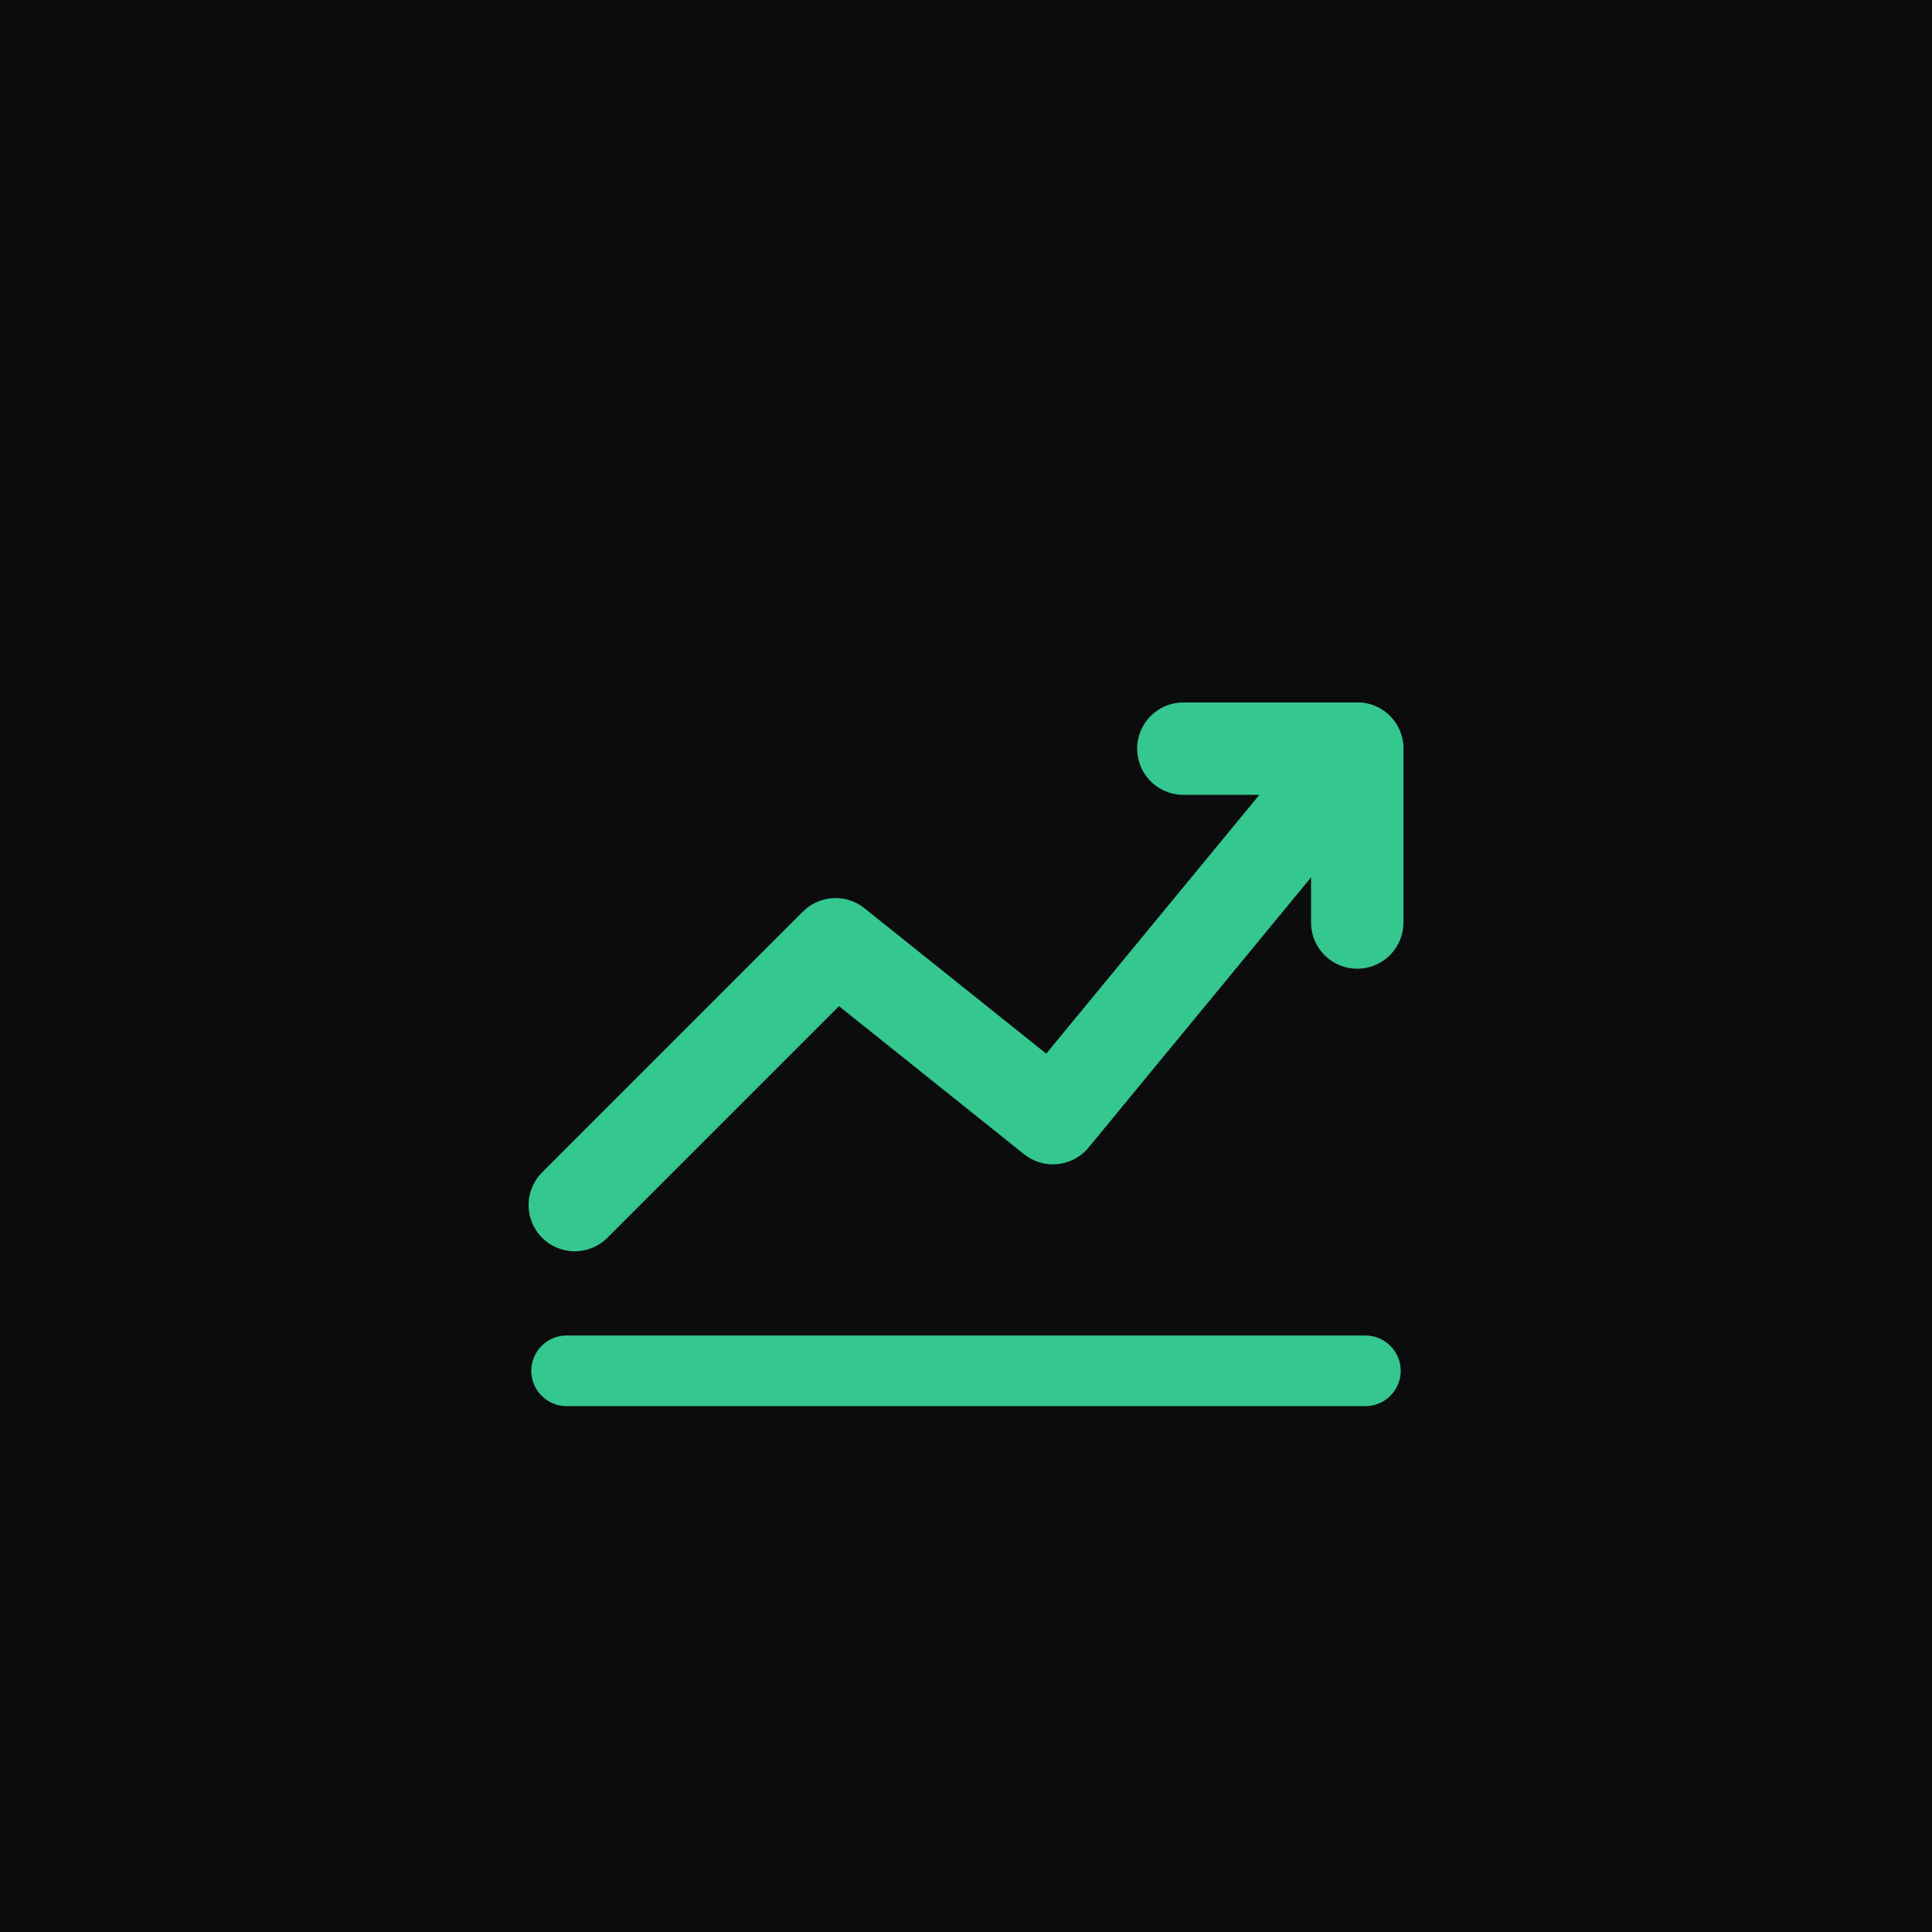
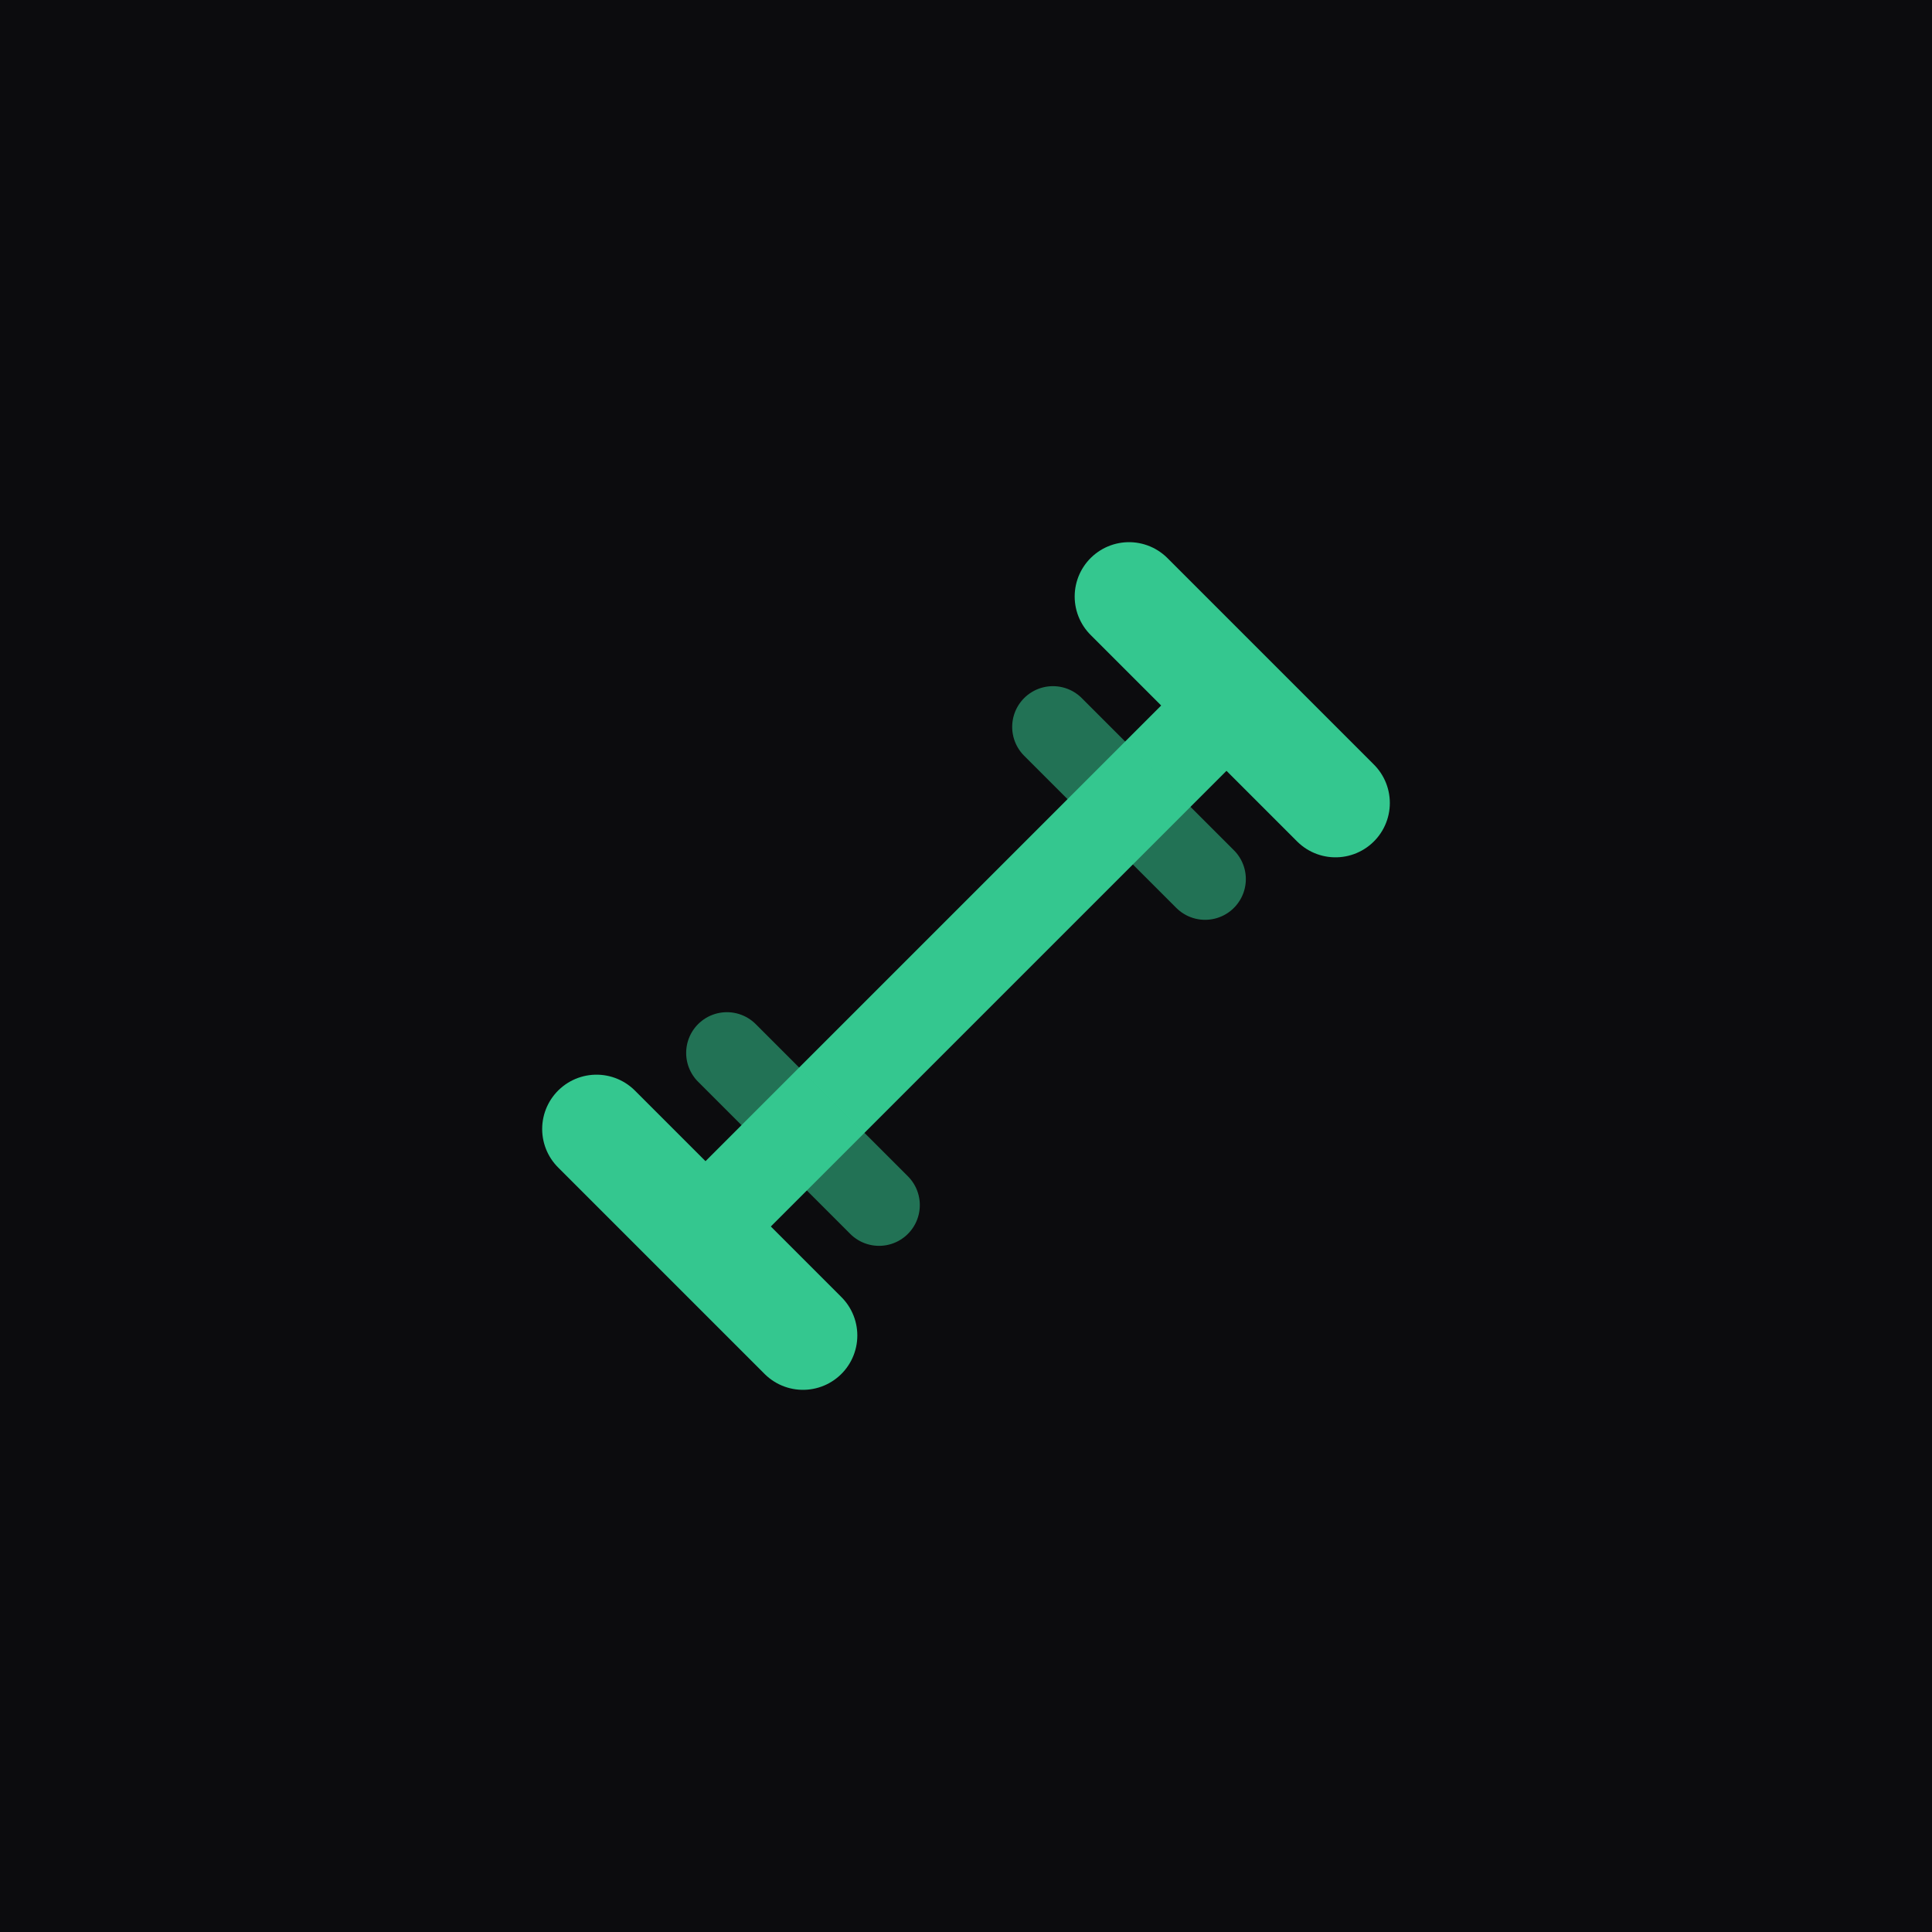
<svg xmlns="http://www.w3.org/2000/svg" viewBox="0 0 512 512" role="img" aria-label="Gains Log">
  <rect width="512" height="512" fill="#0c0c0e" />
-   <g transform="translate(256 256) scale(0.72) translate(-256 -256)">
-     <g fill="none" stroke="#34c78f" stroke-width="34" stroke-linecap="round" stroke-linejoin="round">
-       <path d="M112 344 L208 248 L288 312 L400 176" />
-       <path d="M336 176 L400 176 L400 240" />
-     </g>
-     <rect x="96" y="392" width="320" height="26" rx="13" fill="#34c78f" />
+   <g transform="translate(256 256) scale(0.72) translate(-256 -256)" stroke="#34c78f" stroke-linecap="round" fill="none">
+     <line x1="168" y1="344" x2="344" y2="168" stroke-width="34" />
+     <line x1="120" y1="316" x2="196" y2="392" stroke-width="40" />
+     <line x1="316" y1="120" x2="392" y2="196" stroke-width="40" />
+     <line x1="168" y1="288" x2="224" y2="344" stroke-width="30" opacity="0.55" />
+     <line x1="288" y1="168" x2="344" y2="224" stroke-width="30" opacity="0.55" />
  </g>
</svg>
